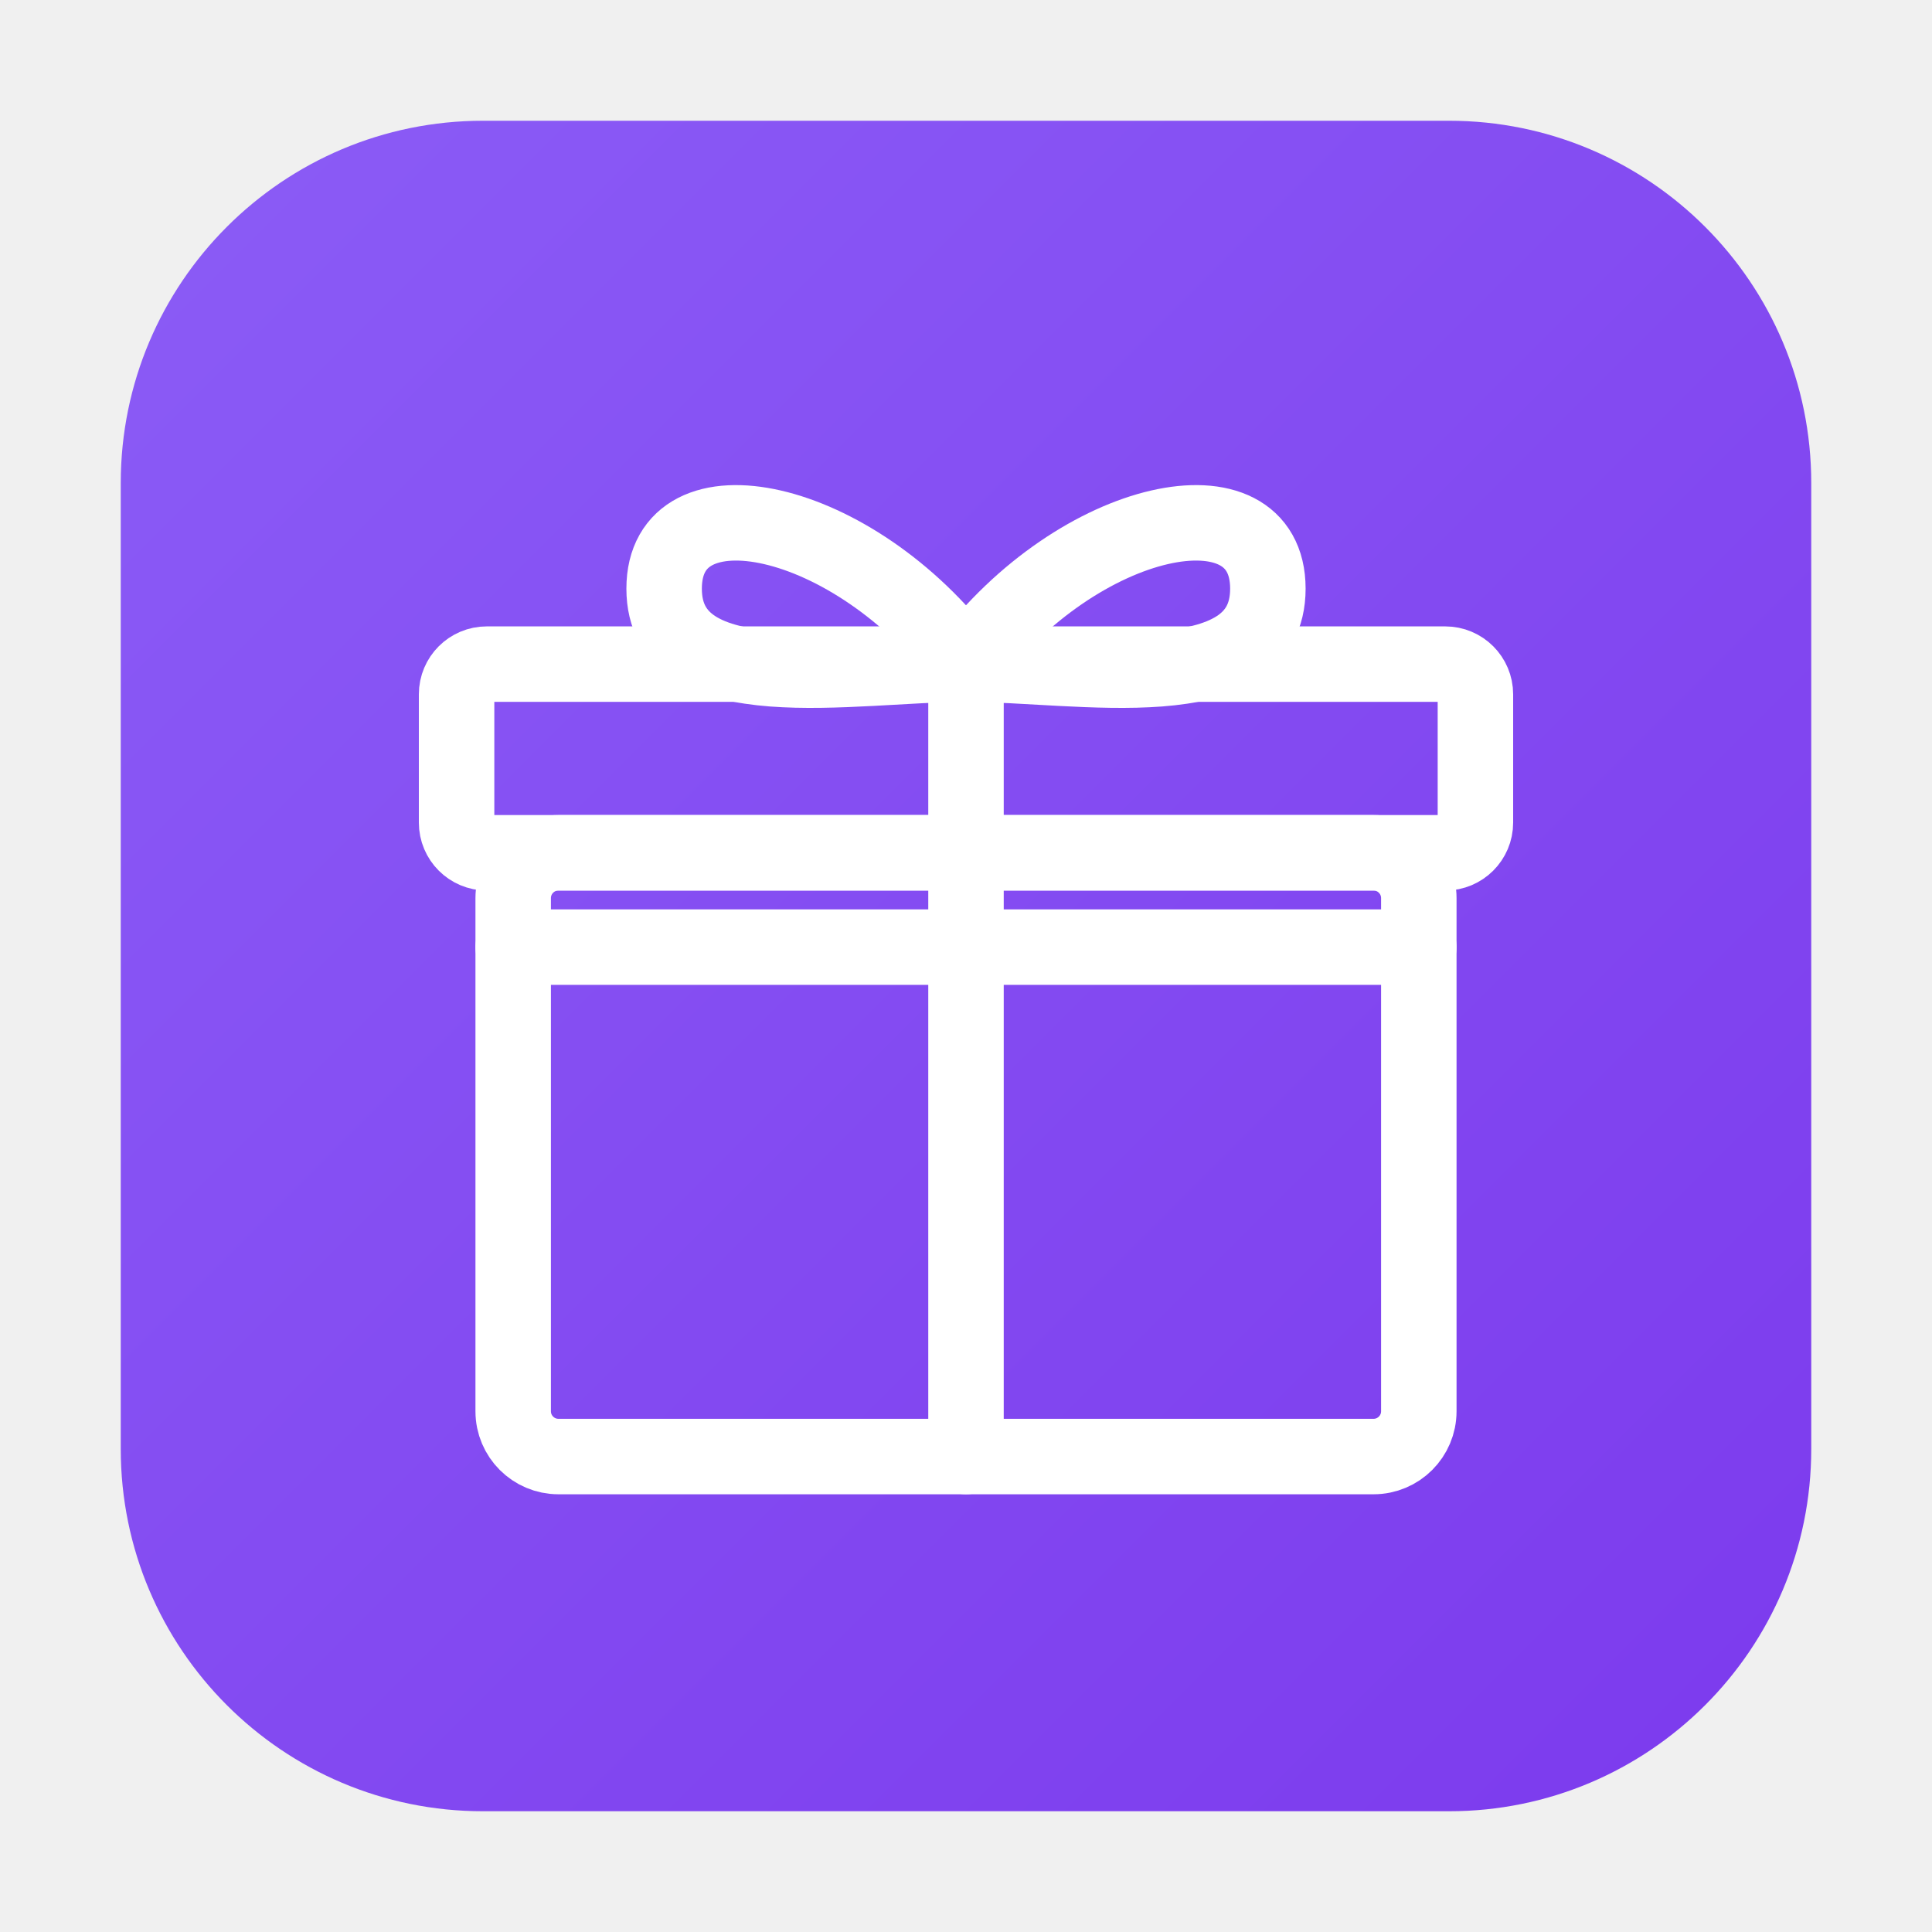
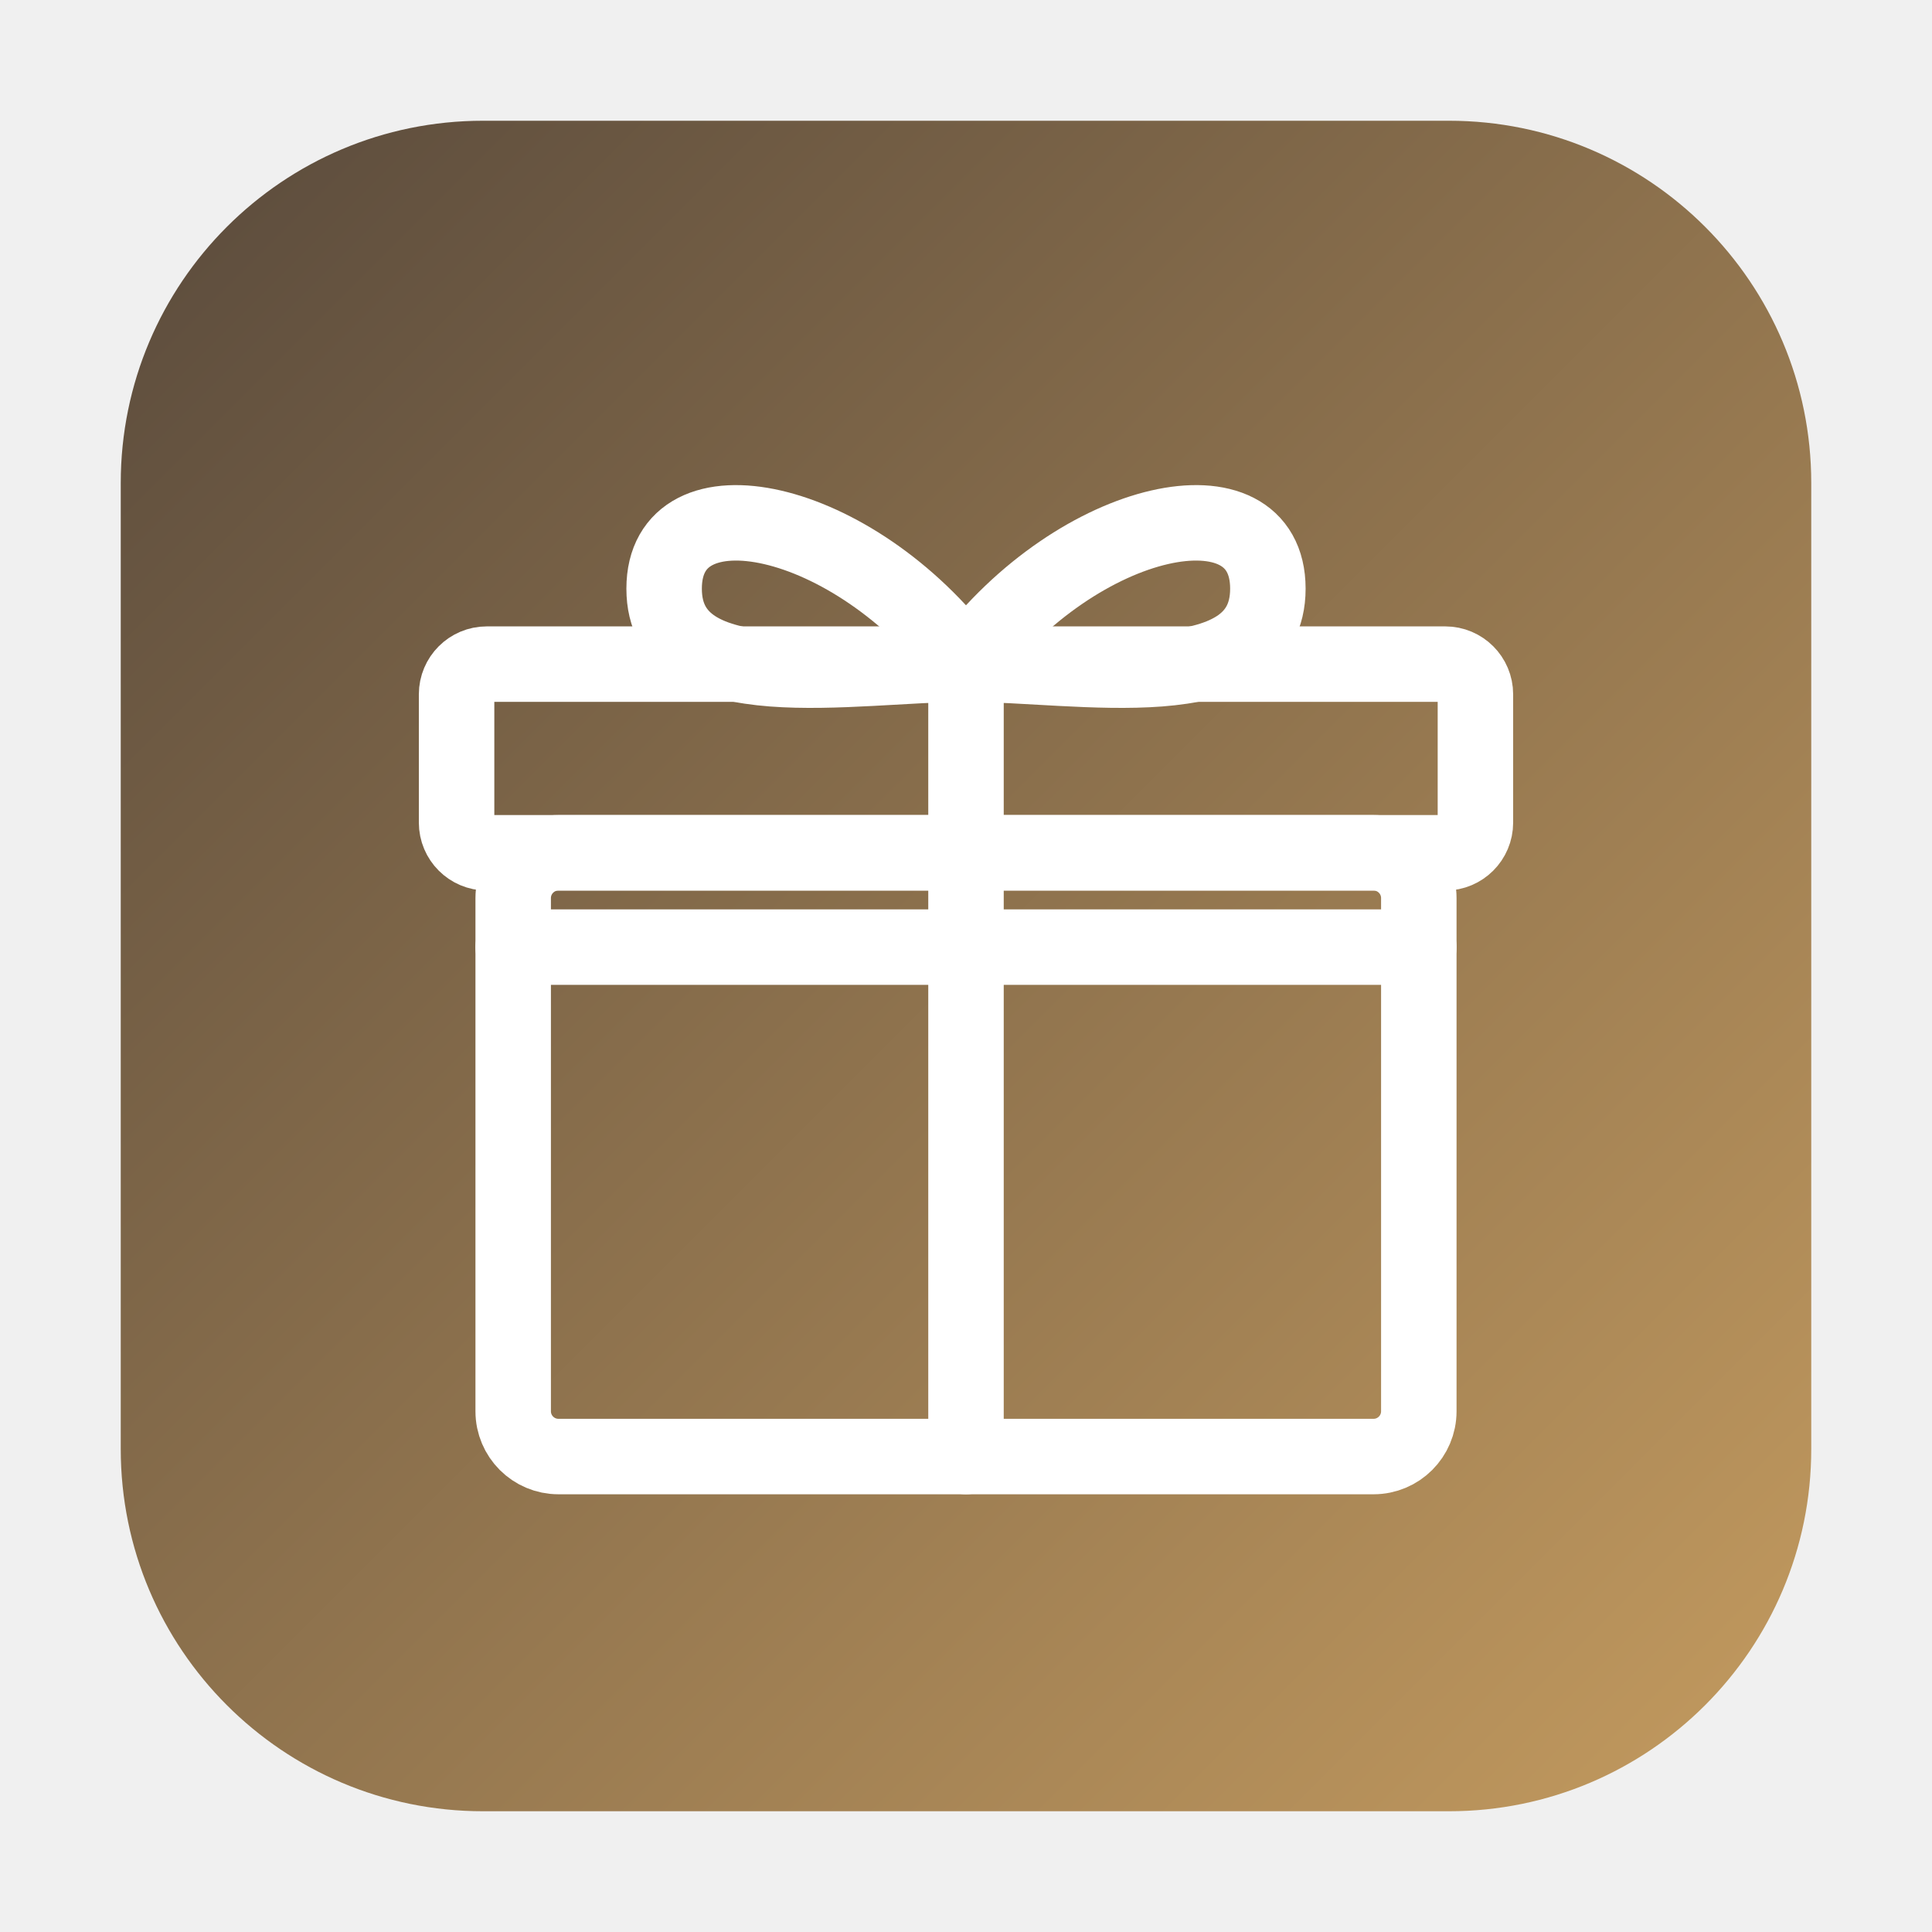
<svg xmlns="http://www.w3.org/2000/svg" viewBox="0 0 512 512">
  <defs>
    <linearGradient id="gradient" x1="0%" y1="0%" x2="100%" y2="100%">
-       <stop offset="0%" style="stop-color:#8b5cf6" />
-       <stop offset="100%" style="stop-color:#7c3aed" />
+       <stop offset="0%" style="stop-color:#594a3c" />
+       <stop offset="100%" style="stop-color:#c49b5f" />
    </linearGradient>
  </defs>
  <rect x="32" y="32" width="448" height="448" rx="96" ry="96" fill="url(#gradient)" />
  <g transform="translate(106, 106)" fill="none" stroke="white" stroke-width="20" stroke-linecap="round" stroke-linejoin="round">
    <rect x="30" y="120" width="240" height="160" rx="12" />
    <rect x="15" y="70" width="270" height="50" rx="8" />
    <line x1="150" y1="70" x2="150" y2="280" />
    <line x1="30" y1="145" x2="270" y2="145" />
    <path d="M150 70c-30-40-80-50-80-20s50 20 80 20" />
    <path d="M150 70c30-40 80-50 80-20s-50 20-80 20" />
  </g>
</svg>
